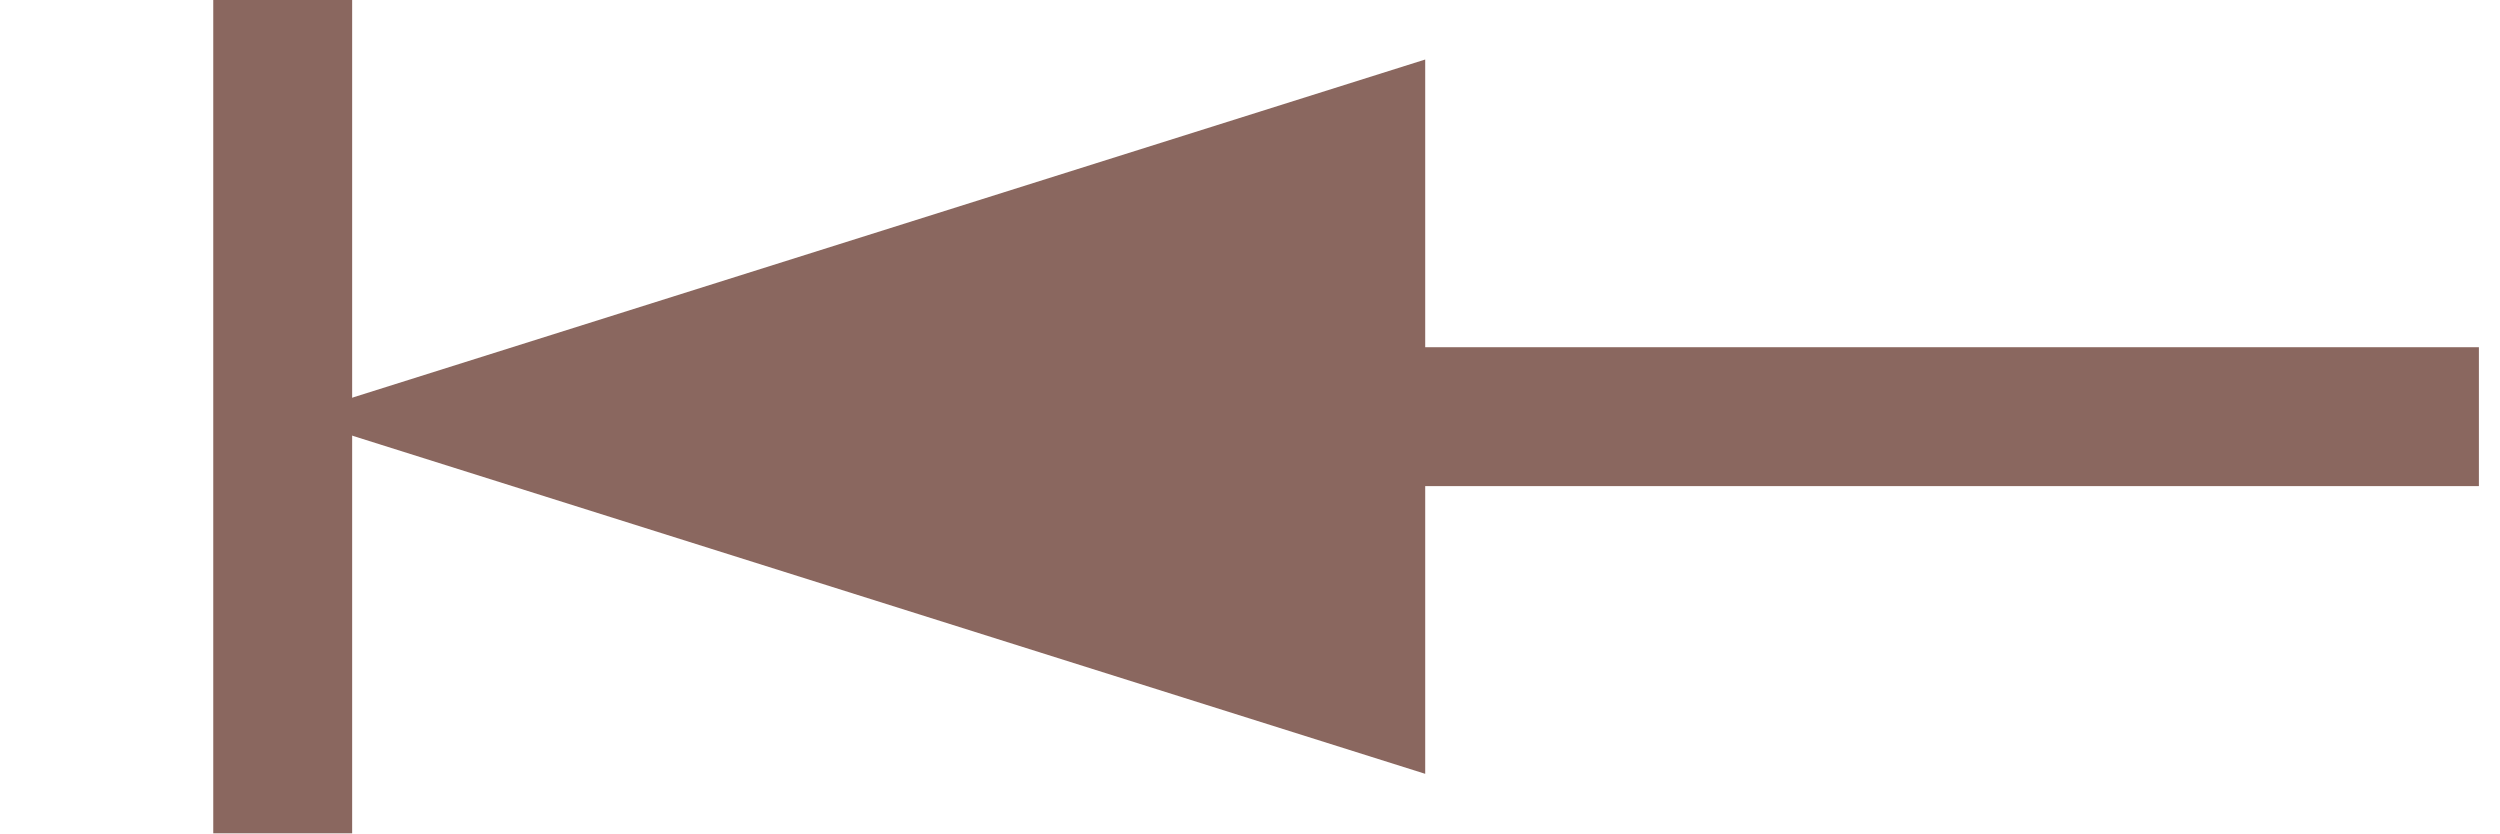
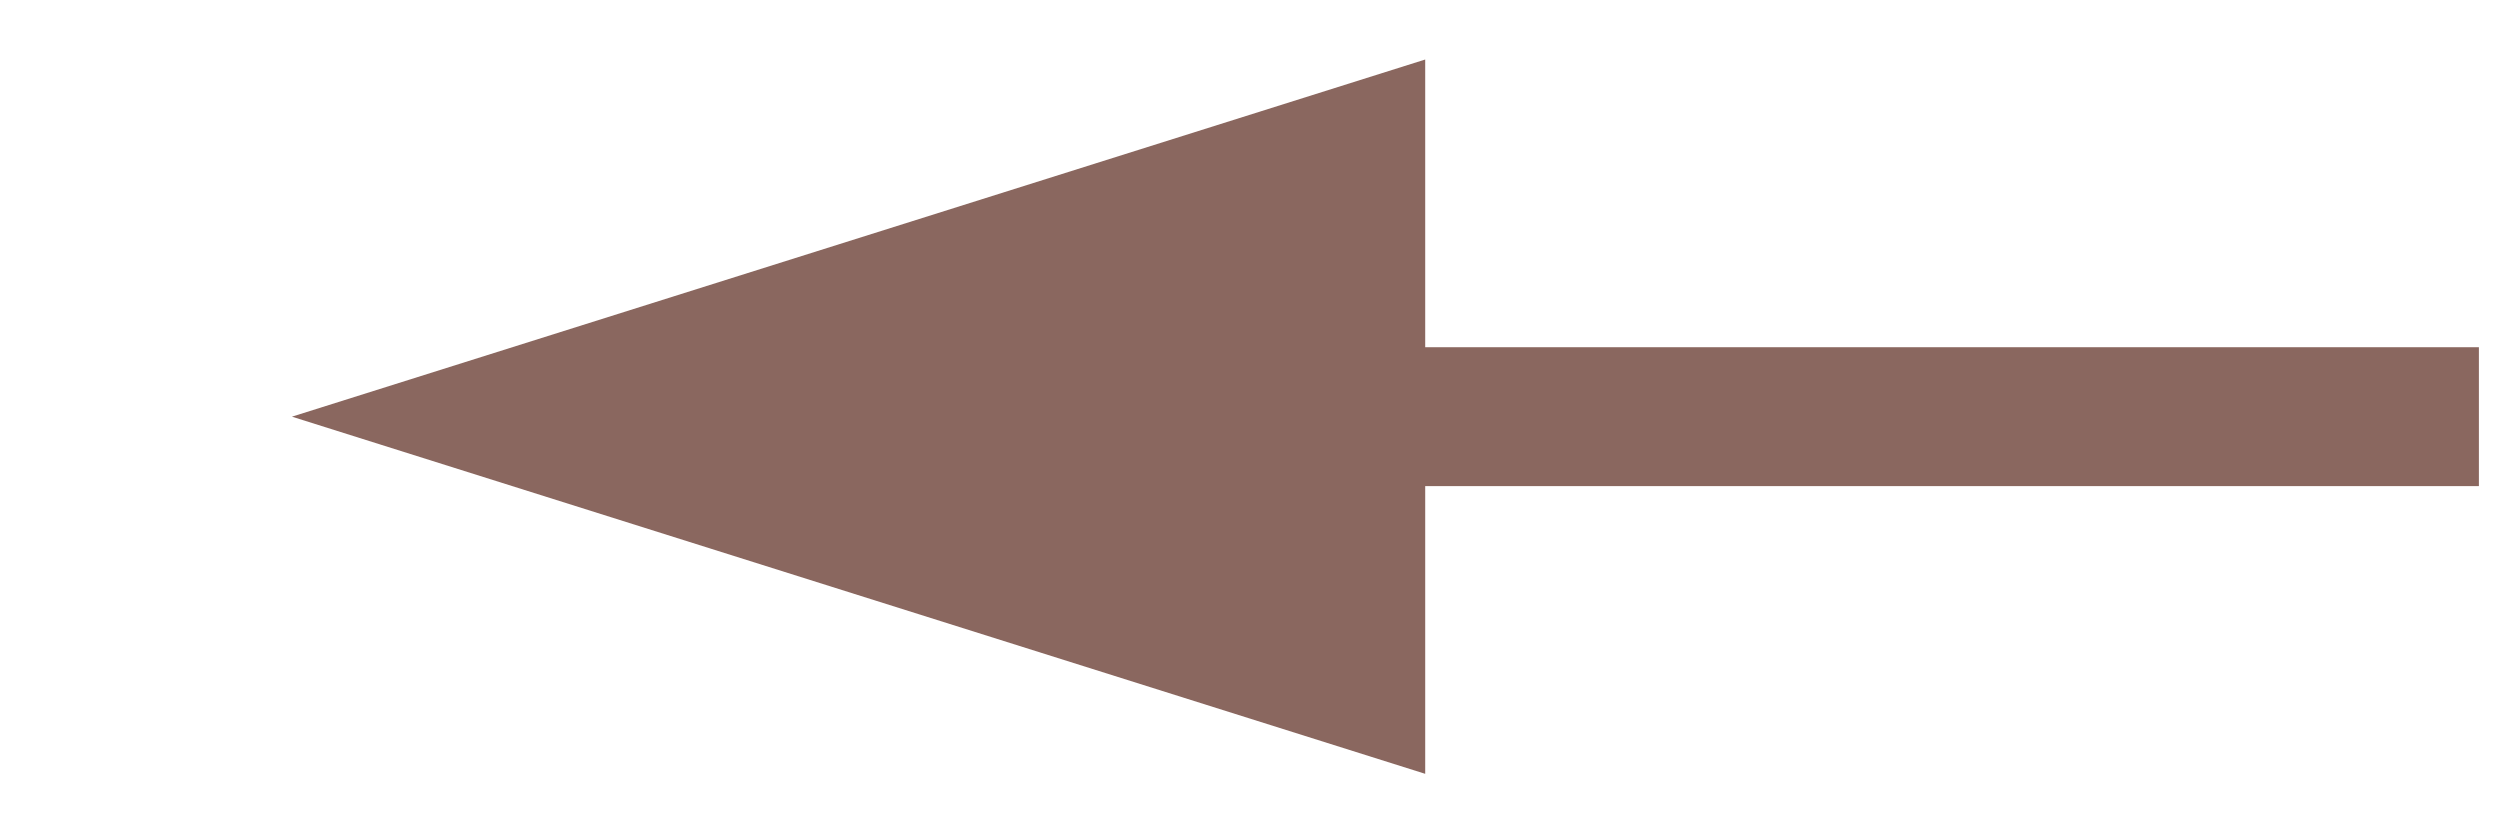
<svg xmlns="http://www.w3.org/2000/svg" width="36" height="12" viewBox="0 0 36 12" fill="none">
  <path d="M4.204 6L20.523 11.143L20.523 6L20.523 0.857L4.204 6Z" fill="#8A675F" />
  <path d="M9.043 6L35.696 6" stroke="#8A675F" stroke-width="2" />
-   <path d="M4.071 0V12" stroke="#8A675F" stroke-width="2" />
</svg>
